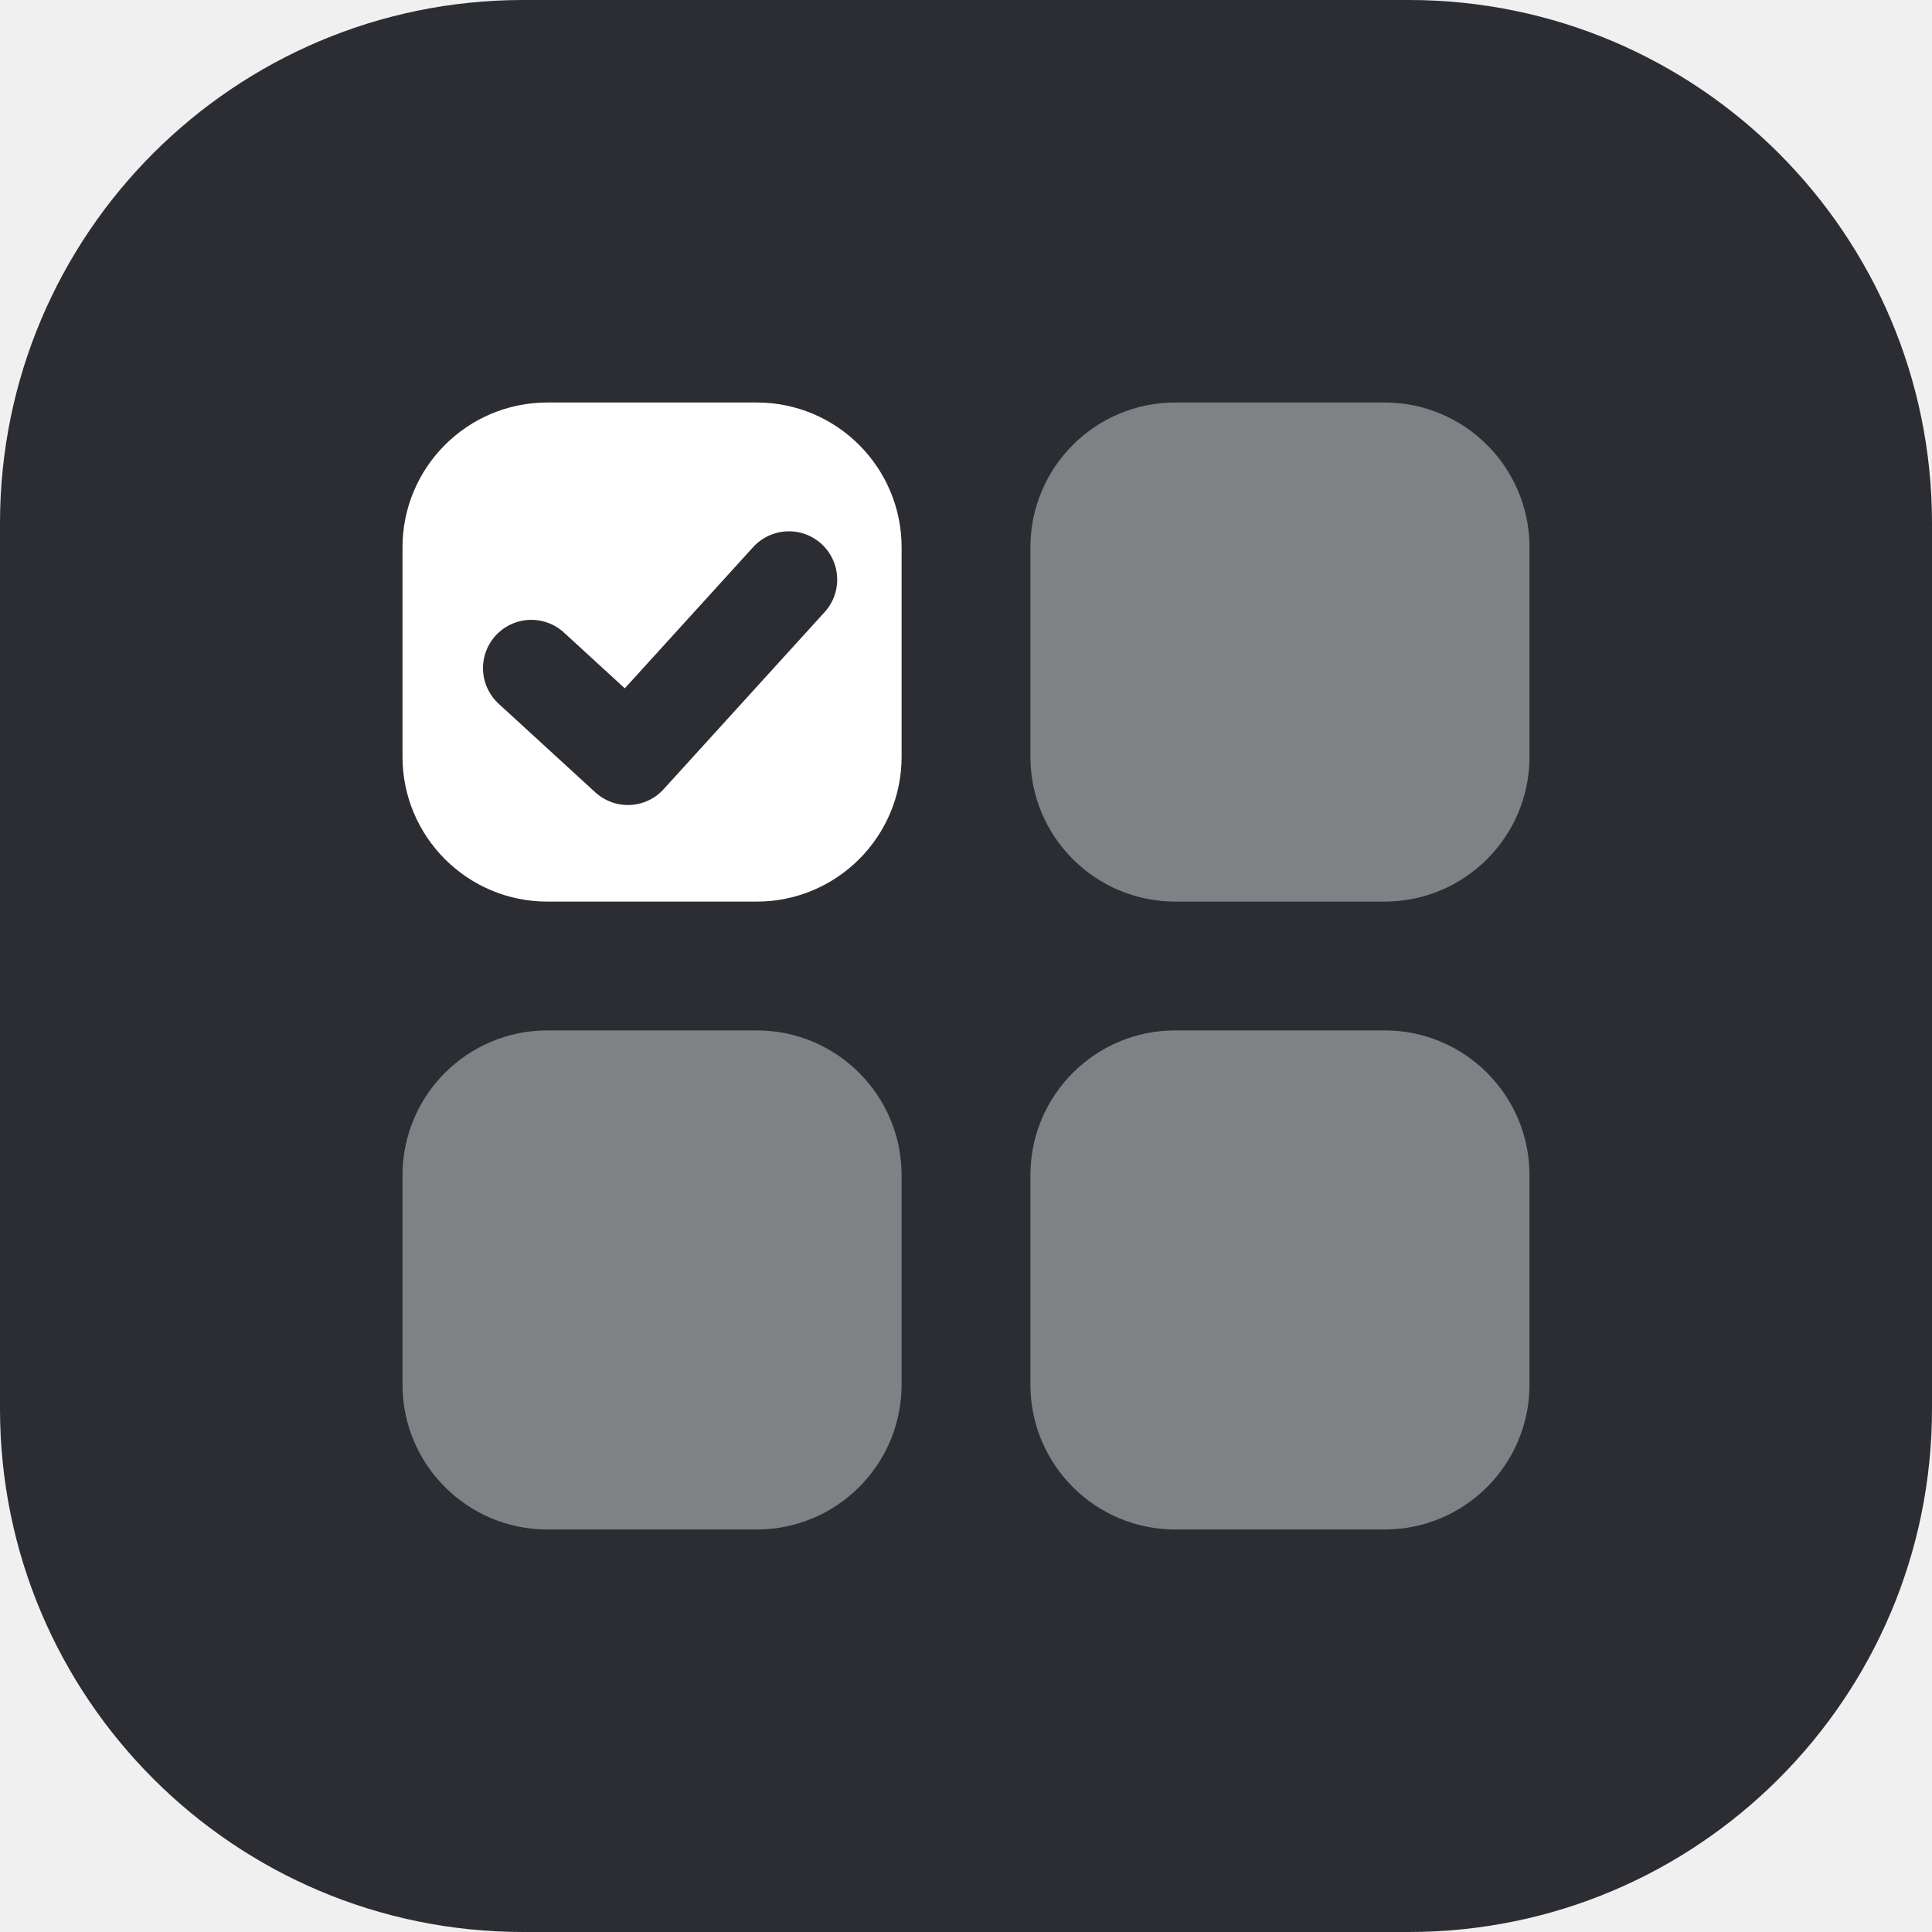
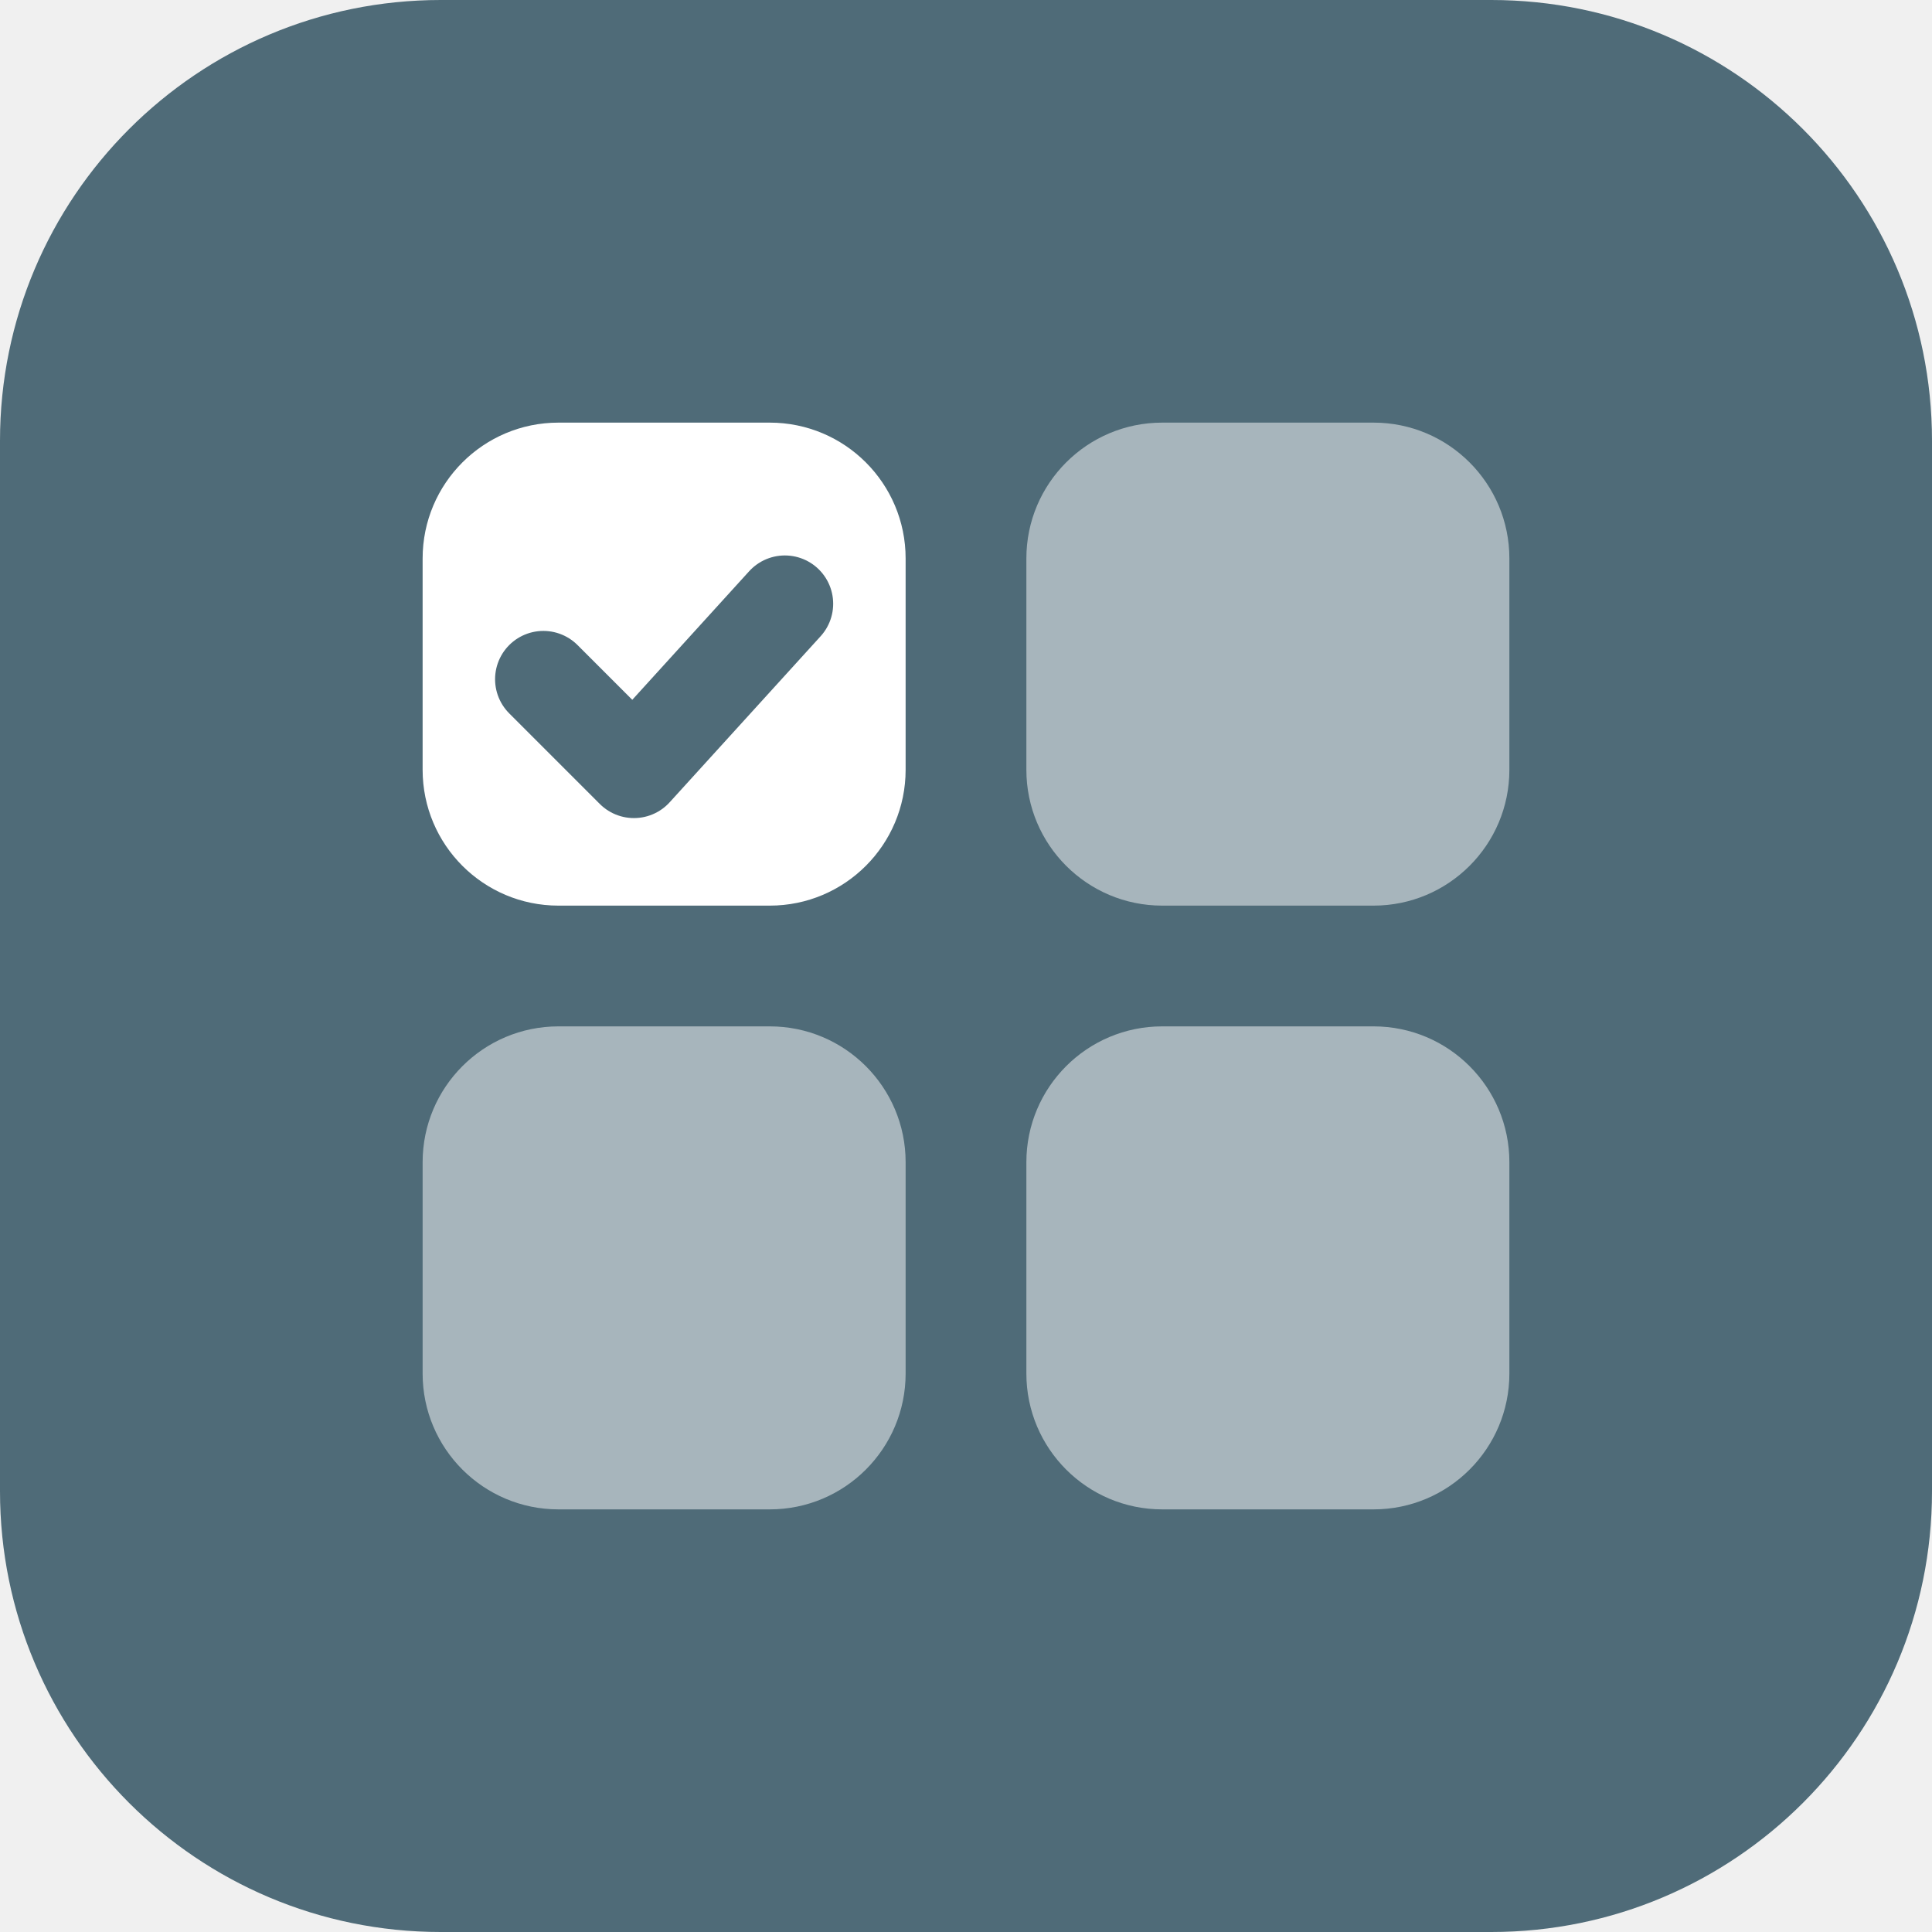
- <svg xmlns="http://www.w3.org/2000/svg" viewBox="0 0 24 24">
-   <style>
-     .tile{fill:#2B2D33}.cell{fill:#FFFFFF}.mark{stroke:#2B2D33}
-     @media (prefers-color-scheme: dark){.tile{fill:#E8E9EC}.cell{fill:#1C1D21}.mark{stroke:#E8E9EC}}
-   </style>
-   <rect class="tile" width="24" height="24" rx="6.5" />
-   <rect class="cell" x="5" y="5" width="6.2" height="6.2" rx="1.8" />
-   <path class="mark" d="M6.6 8.3l1.2 1.1 2-2.2" fill="none" stroke-width="1.2" stroke-linecap="round" stroke-linejoin="round" />
-   <rect class="cell" x="12.8" y="5" width="6.2" height="6.2" rx="1.8" opacity=".4" />
-   <rect class="cell" x="5" y="12.8" width="6.2" height="6.2" rx="1.8" opacity=".4" />
-   <rect class="cell" x="12.8" y="12.8" width="6.2" height="6.2" rx="1.8" opacity=".4" />
+ <svg xmlns="http://www.w3.org/2000/svg" viewBox="0 0 64 64">
+   <rect width="64" height="64" rx="14.6" fill="#4F6B78" />
+   <g fill="#FFFFFF">
+     <rect x="14" y="14" width="16" height="16" rx="4.5" />
+     <g opacity=".5">
+       <rect x="34" y="14" width="16" height="16" rx="4.5" />
+       <rect x="14" y="34" width="16" height="16" rx="4.5" />
+       <rect x="34" y="34" width="16" height="16" rx="4.5" />
+     </g>
+   </g>
+   <path d="M18 22.5l3 3 5-5.5" fill="none" stroke="#4F6B78" stroke-width="3.2" stroke-linecap="round" stroke-linejoin="round" />
</svg>
